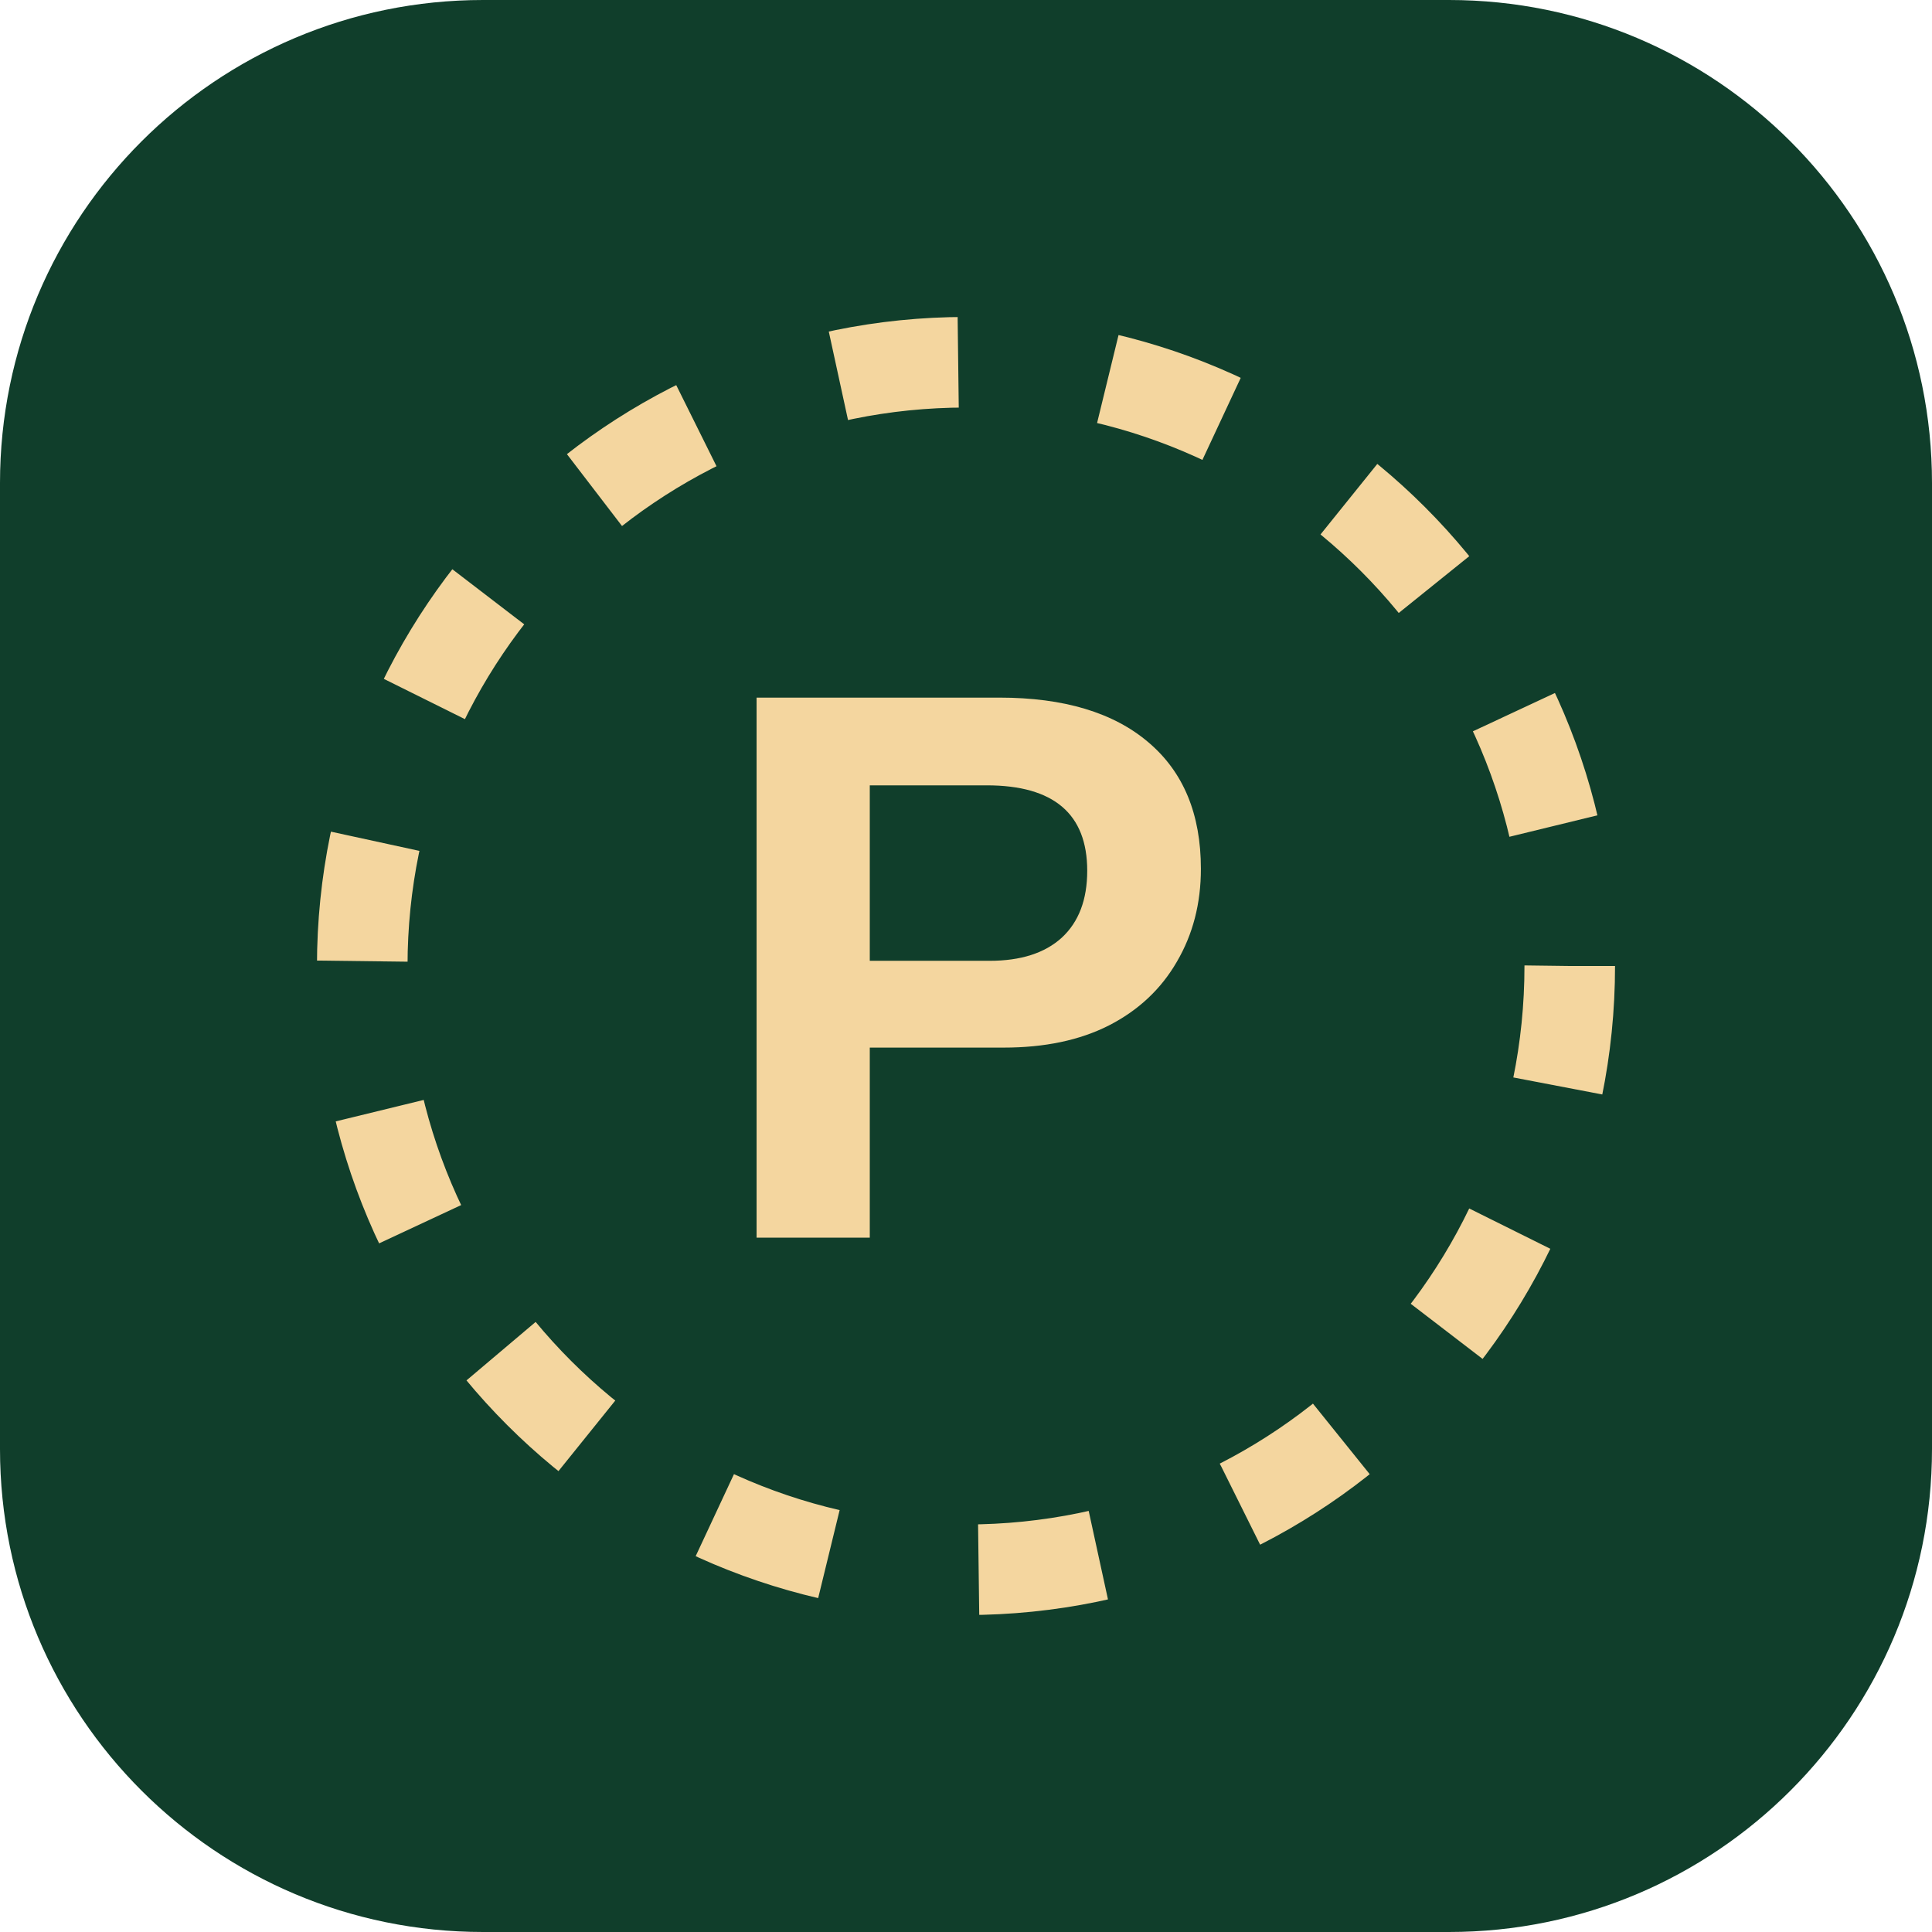
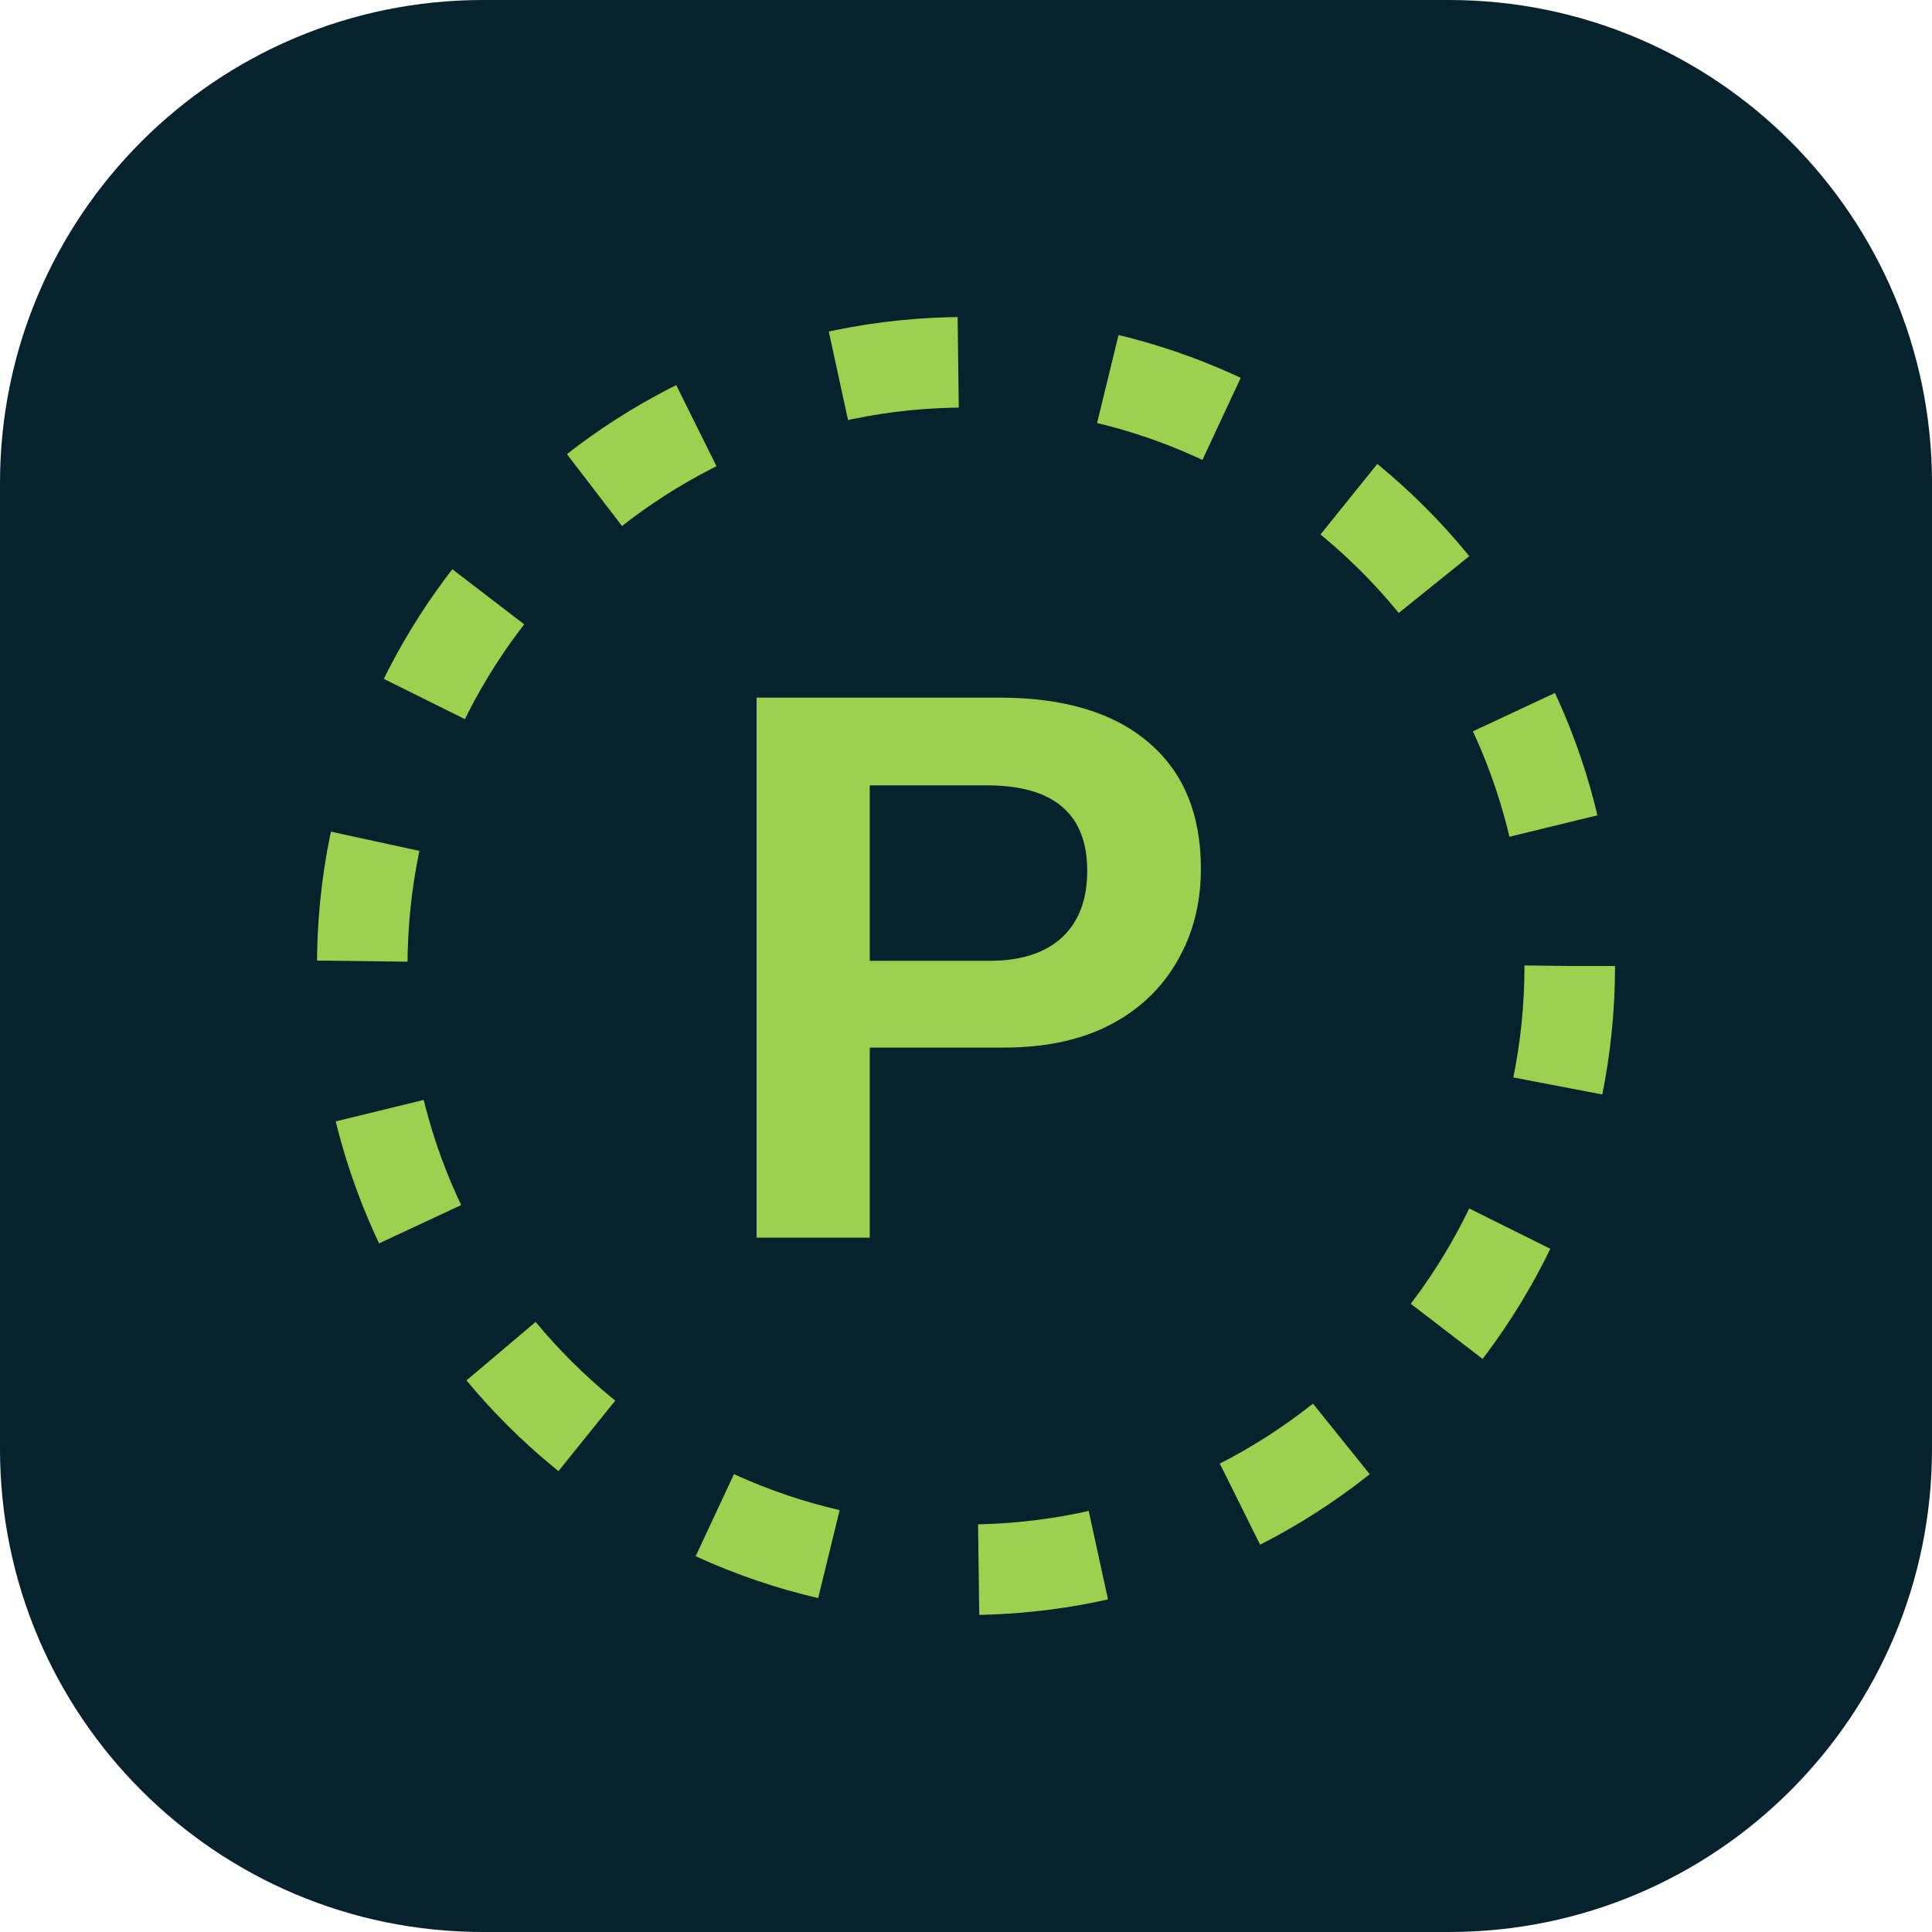
<svg xmlns="http://www.w3.org/2000/svg" viewBox="0 0 64 64">
-   <rect width="64" height="64" rx="16" fill="#103E2B" />
-   <circle cx="32" cy="32" r="20" fill="none" stroke="#F4D69F" stroke-width="3" stroke-dasharray="4 5" />
-   <text x="32" y="41" font-family="Arial,sans-serif" font-weight="800" font-size="26" text-anchor="middle" fill="#F4D69F">P</text>
+   <rect width="64" height="64" rx="16" fill="#06222C" />
+   <circle cx="32" cy="32" r="20" fill="none" stroke="#9CD14F" stroke-width="3" stroke-dasharray="4 5" />
+   <text x="32" y="41" font-family="Arial,sans-serif" font-weight="800" font-size="26" text-anchor="middle" fill="#9CD14F">P</text>
</svg>
